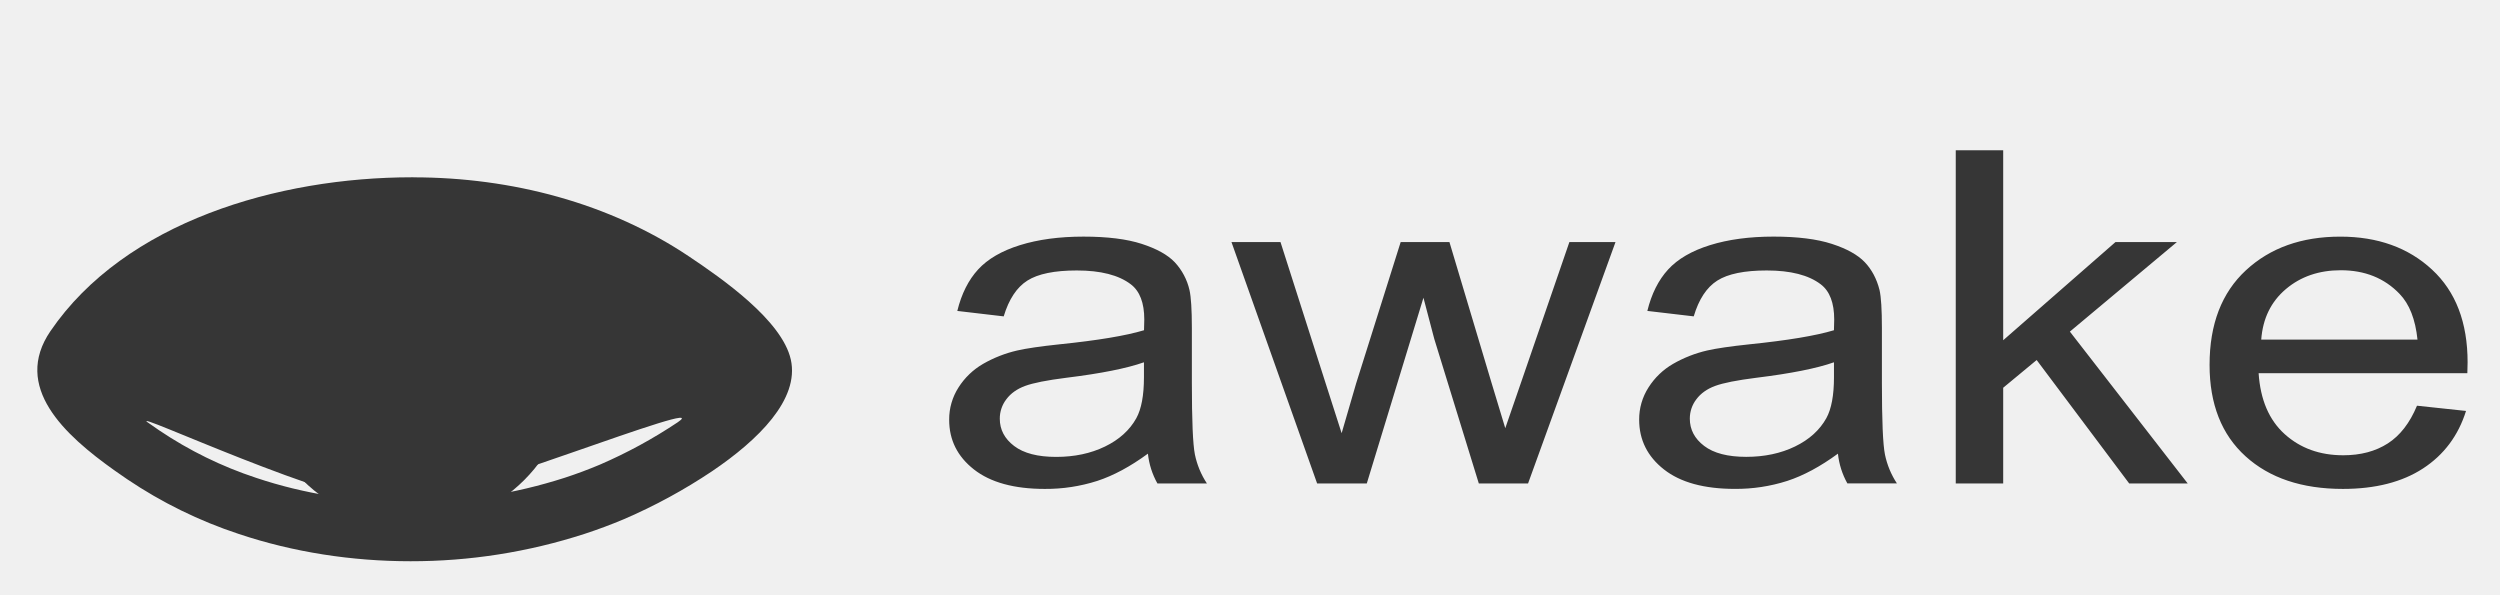
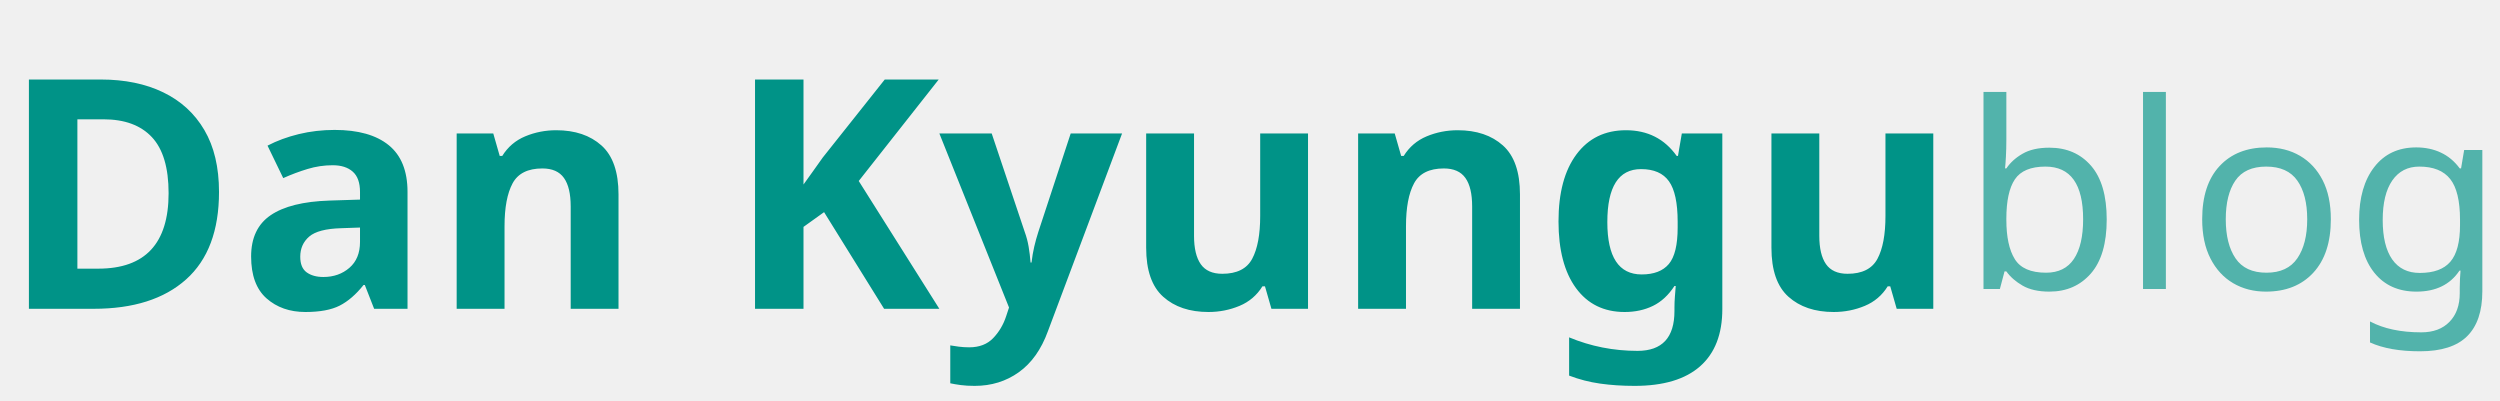
- <svg xmlns="http://www.w3.org/2000/svg" viewBox="0 0 2030 483">
-   <circle cx="328.32" cy="269.5" r="25.29" fill="#fff" />
-   <path d="M323.63 410c36.15 0 260.14-89.72 226.65-67.1a396.64 396.64 0 0 1-63.11 34.36c-9.31 3.93-18.92 7.52-28.61 10.68a411 411 0 0 1-126.22 19.78c-43.44 0-85.26-6.62-124.29-19.69a321 321 0 0 1-78.77-38.58 586.35 586.35 0 0 1-9.36-6.49c-15.84-11.23 150.9 67 202.65 67m13.06-266h-1.06c-108.74 0-233 36.16-293.6 124.9C10 314.2 52.29 353.14 93.16 382.12c3.39 2.4 6.77 4.74 10.1 7a368.89 368.89 0 0 0 90.55 44.43c44.41 14.87 92 22.18 139.53 22.18a456.21 456.21 0 0 0 141.15-22.17q16.49-5.38 32.33-12.07a445 445 0 0 0 71.33-38.82c37.52-25.34 71.17-58.4 64-90.66C635 260 586 226 559.48 208.24 494.84 164.93 415.47 144 335.63 144z" fill="#363636" />
-   <circle cx="349.99" cy="300" r="47.47" fill="#363636" />
-   <circle cx="335.71" cy="299.87" r="110.44" fill="none" stroke="#363636" stroke-miterlimit="10" stroke-width="33.535" />
-   <path d="M932.1 368.37q-21.4 15.69-41.19 22.15a136.37 136.37 0 0 1-42.49 6.48q-37.42 0-57.57-15.8t-20.12-40.33a47.9 47.9 0 0 1 7.6-26.29 57.89 57.89 0 0 1 19.91-19.1A101.15 101.15 0 0 1 826 284.59q11.34-2.58 34.24-5 46.66-4.78 68.7-11.44c.14-4.55.22-7.44.22-8.67q0-20.3-10.92-28.61-14.76-11.25-43.87-11.25-27.18 0-40.13 8.21T815 256.9l-37.67-4.42q5.13-20.86 16.91-33.68t34-19.75q22.25-6.92 51.57-6.92 29.11 0 47.3 5.9t26.75 14.86a49.29 49.29 0 0 1 12 22.61q1.92 8.49 1.93 30.63v44.29q0 46.33 2.46 58.6a67.46 67.46 0 0 0 9.75 23.53h-40.19a63.21 63.21 0 0 1-7.71-24.18zm-3.21-74.19q-21 7.4-62.92 12.55-23.75 3-33.6 6.65t-15.19 10.79a25.61 25.61 0 0 0-5.35 15.83q0 13.29 11.66 22.15t34.14 8.85q22.25 0 39.59-8.4t25.47-23q6.19-11.25 6.2-33.22zM1069.5 392.55l-69.55-196h39.81l36.16 113.13 13.49 42.07q.85-3.13 11.77-40.41l36.17-114.79h39.59l34 113.68 11.34 37.46 13.06-37.83 39-113.31h37.45l-71 196h-40l-36.17-117.38-8.78-33.4-46 150.78zM1492.4 368.37q-21.4 15.69-41.2 22.15a136.3 136.3 0 0 1-42.48 6.46q-37.46 0-57.57-15.78T1331 340.87a47.82 47.82 0 0 1 7.6-26.29 57.86 57.86 0 0 1 19.9-19.1 101.35 101.35 0 0 1 27.72-10.89q11.34-2.58 34.24-5 46.66-4.78 68.7-11.44c.14-4.55.22-7.44.22-8.67q0-20.3-10.92-28.61-14.76-11.25-43.87-11.25-27.18 0-40.13 8.21t-19.15 29.06l-37.67-4.42q5.13-20.86 16.91-33.68t34-19.75q22.26-6.92 51.58-6.92 29.1 0 47.3 5.9t26.75 14.86q8.57 9 12 22.61 1.92 8.49 1.92 30.63v44.29q0 46.33 2.47 58.6a67.46 67.46 0 0 0 9.73 23.53h-40.23a63 63 0 0 1-7.67-24.17zm-3.21-74.19q-21 7.4-62.92 12.55-23.76 3-33.6 6.65t-15.19 10.79a25.61 25.61 0 0 0-5.35 15.78q0 13.29 11.66 22.15t34.13 8.86q22.26 0 39.6-8.4t25.47-23q6.19-11.25 6.2-33.22zM1588.07 392.55V122h38.52v154.28l91.17-79.72h49.87l-86.89 72.71 95.67 123.28h-47.52l-75.12-100.21-27.18 22.51v77.7zM1962.6 329.43l39.81 4.25q-9.42 30.07-34.89 46.69T1902.46 397q-49.86 0-79.08-26.49t-29.21-74.28q0-49.45 29.53-76.77t76.62-27.31q45.59 0 74.48 26.76t28.89 75.29c0 2-.07 4.93-.21 8.86H1834q2.13 32.29 21.18 49.46t47.52 17.16q21.18 0 36.16-9.59t23.74-30.66zm-126.48-53.7H1963q-2.57-24.74-14.55-37.1-18.42-19.19-47.73-19.19-26.54 0-44.62 15.32t-19.98 40.97z" fill="#363636" />
+ <svg xmlns="http://www.w3.org/2000/svg" width="1012" height="162" viewBox="0 0 1012 162">
+   <g id="Group_3" data-name="Group 3" transform="translate(-414 -320)">
+     <text id="Dan_Kyungu" data-name="Dan Kyungu" transform="translate(414 445)" fill="#009387" font-size="130" font-family="GoogleSans-Bold, Google Sans" font-weight="700">
+       <tspan x="0" y="0">Dan Kyungu</tspan>
+     </text>
+     <line id="Line_1" data-name="Line 1" y2="61" transform="translate(1185.5 376.5)" fill="none" stroke="#009387" stroke-linecap="round" stroke-width="3" />
+     <text id="blog" transform="translate(1208 437)" fill="rgba(0,147,135,0.66)" font-size="105" font-family="GoogleSans-Medium, Google Sans" font-weight="500">
+       <tspan x="0" y="0">blog</tspan>
+     </text>
+   </g>
</svg>
